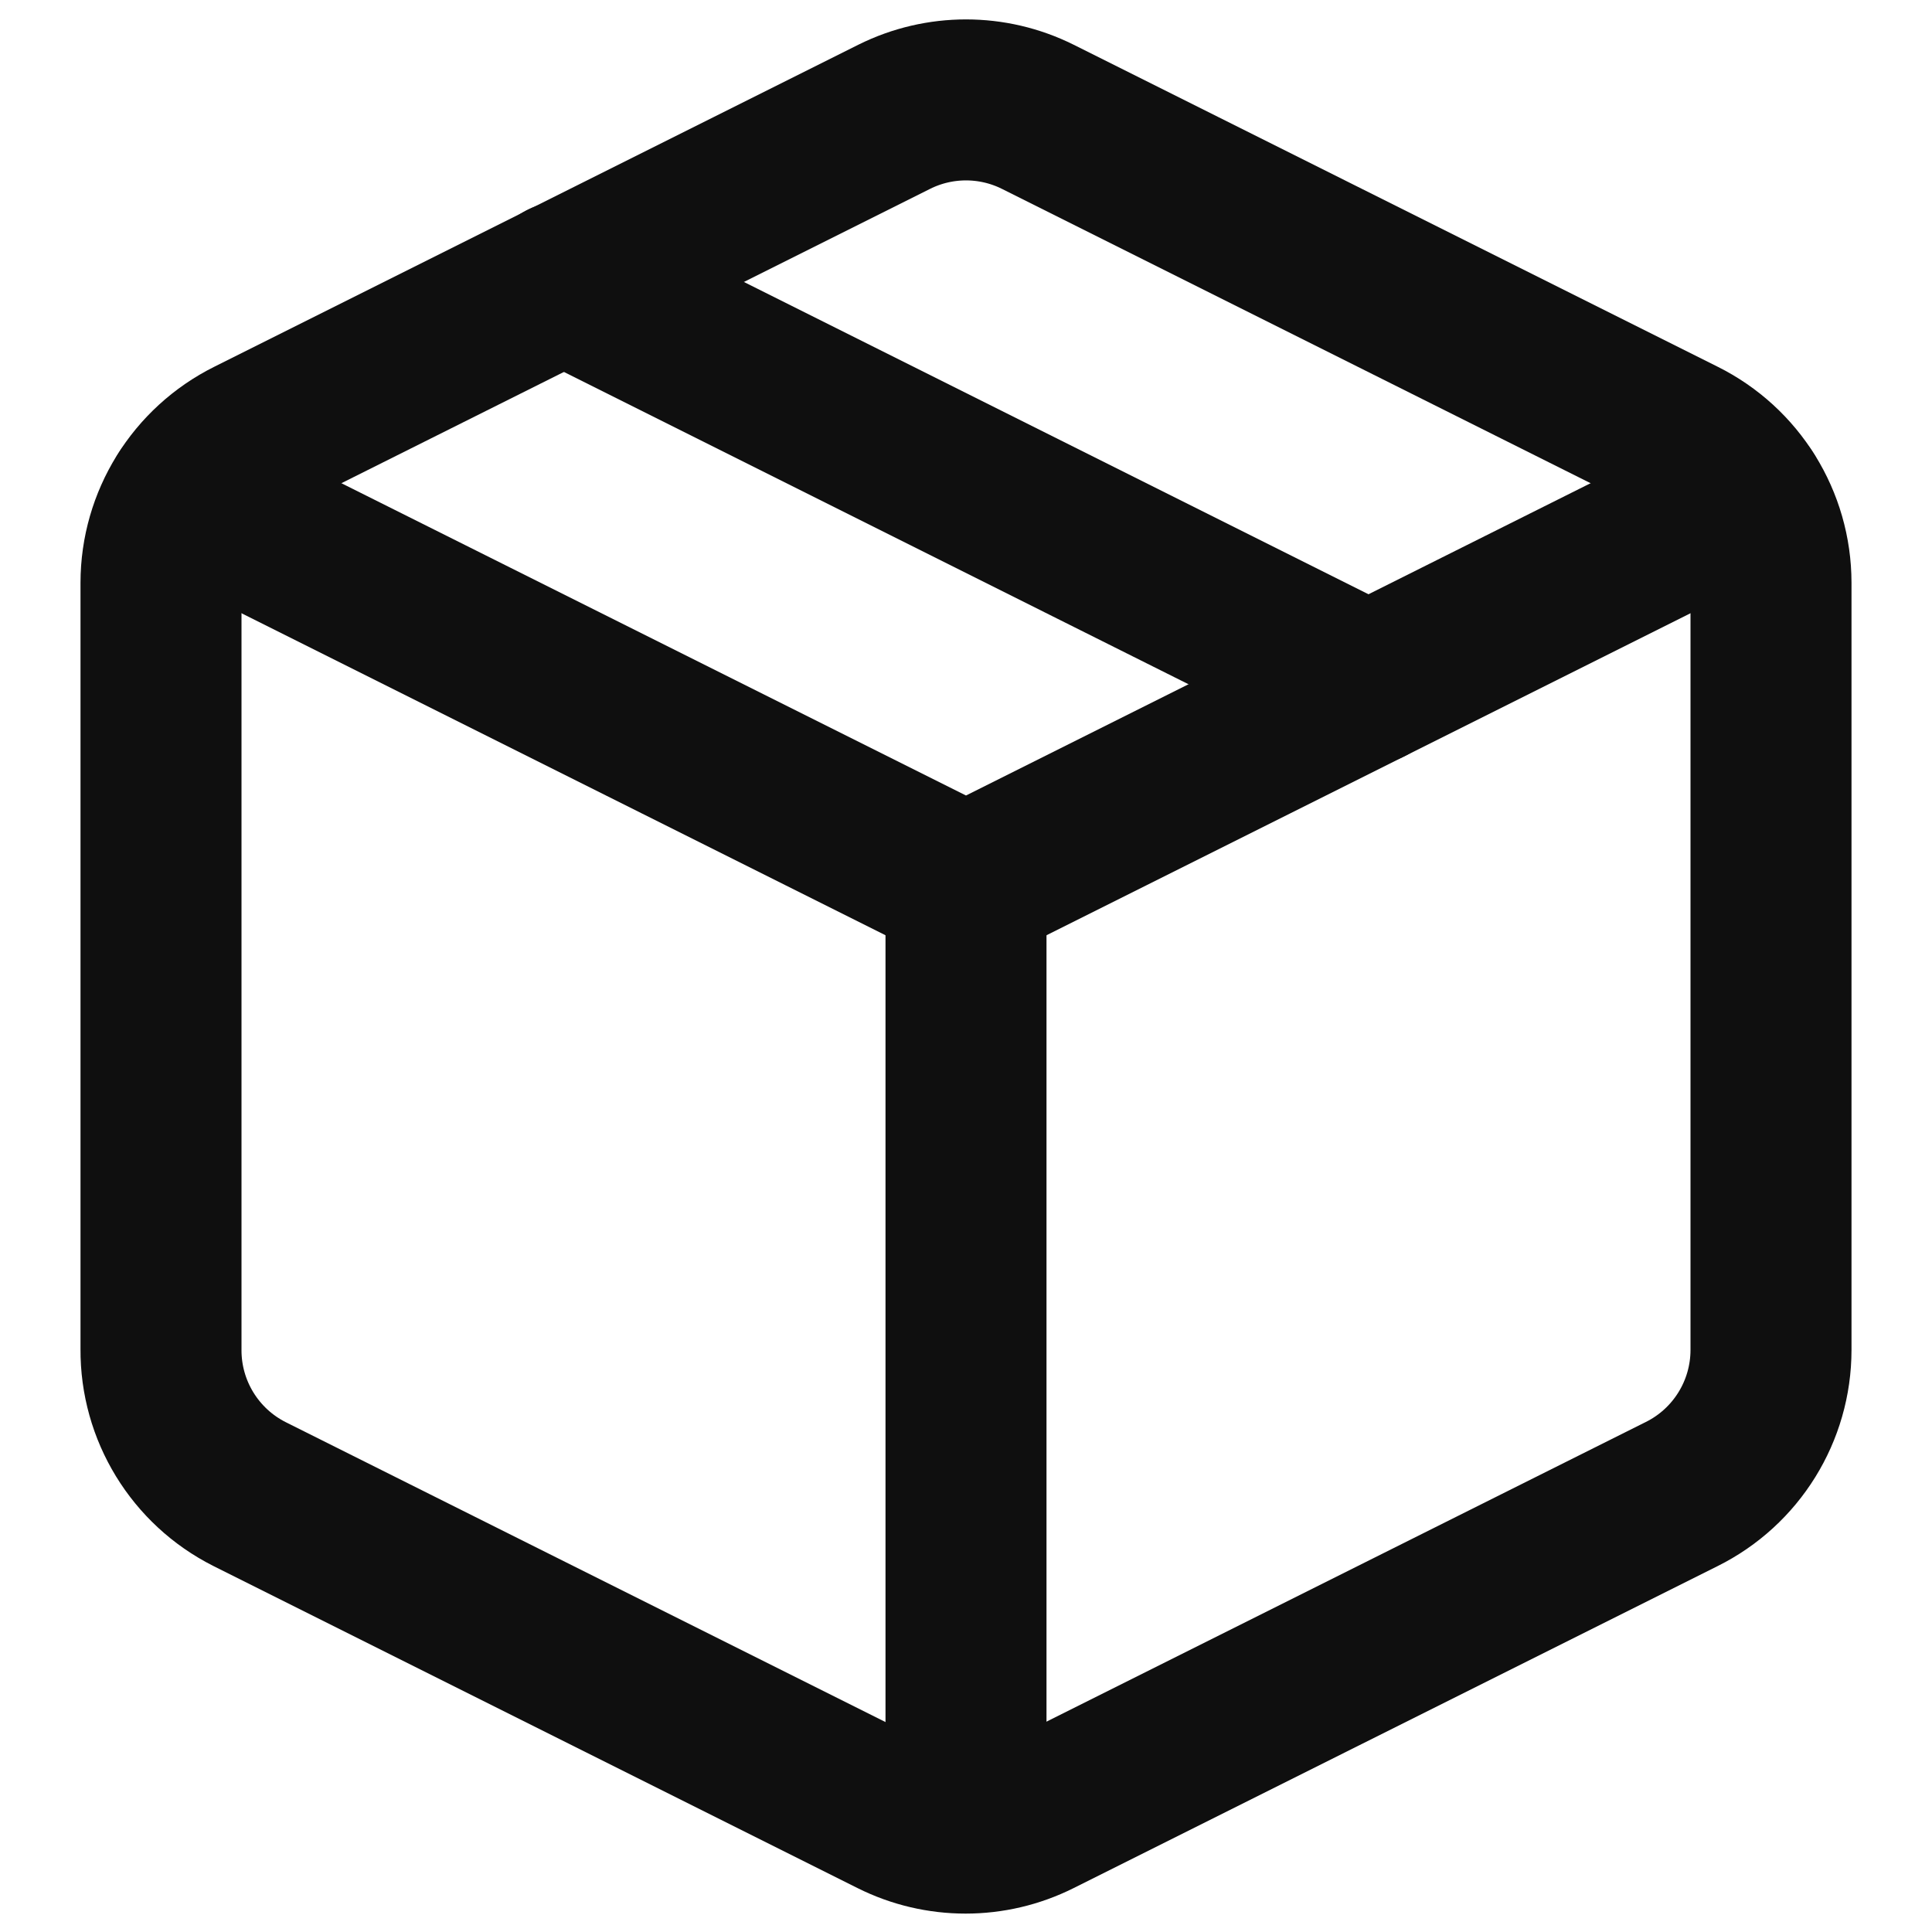
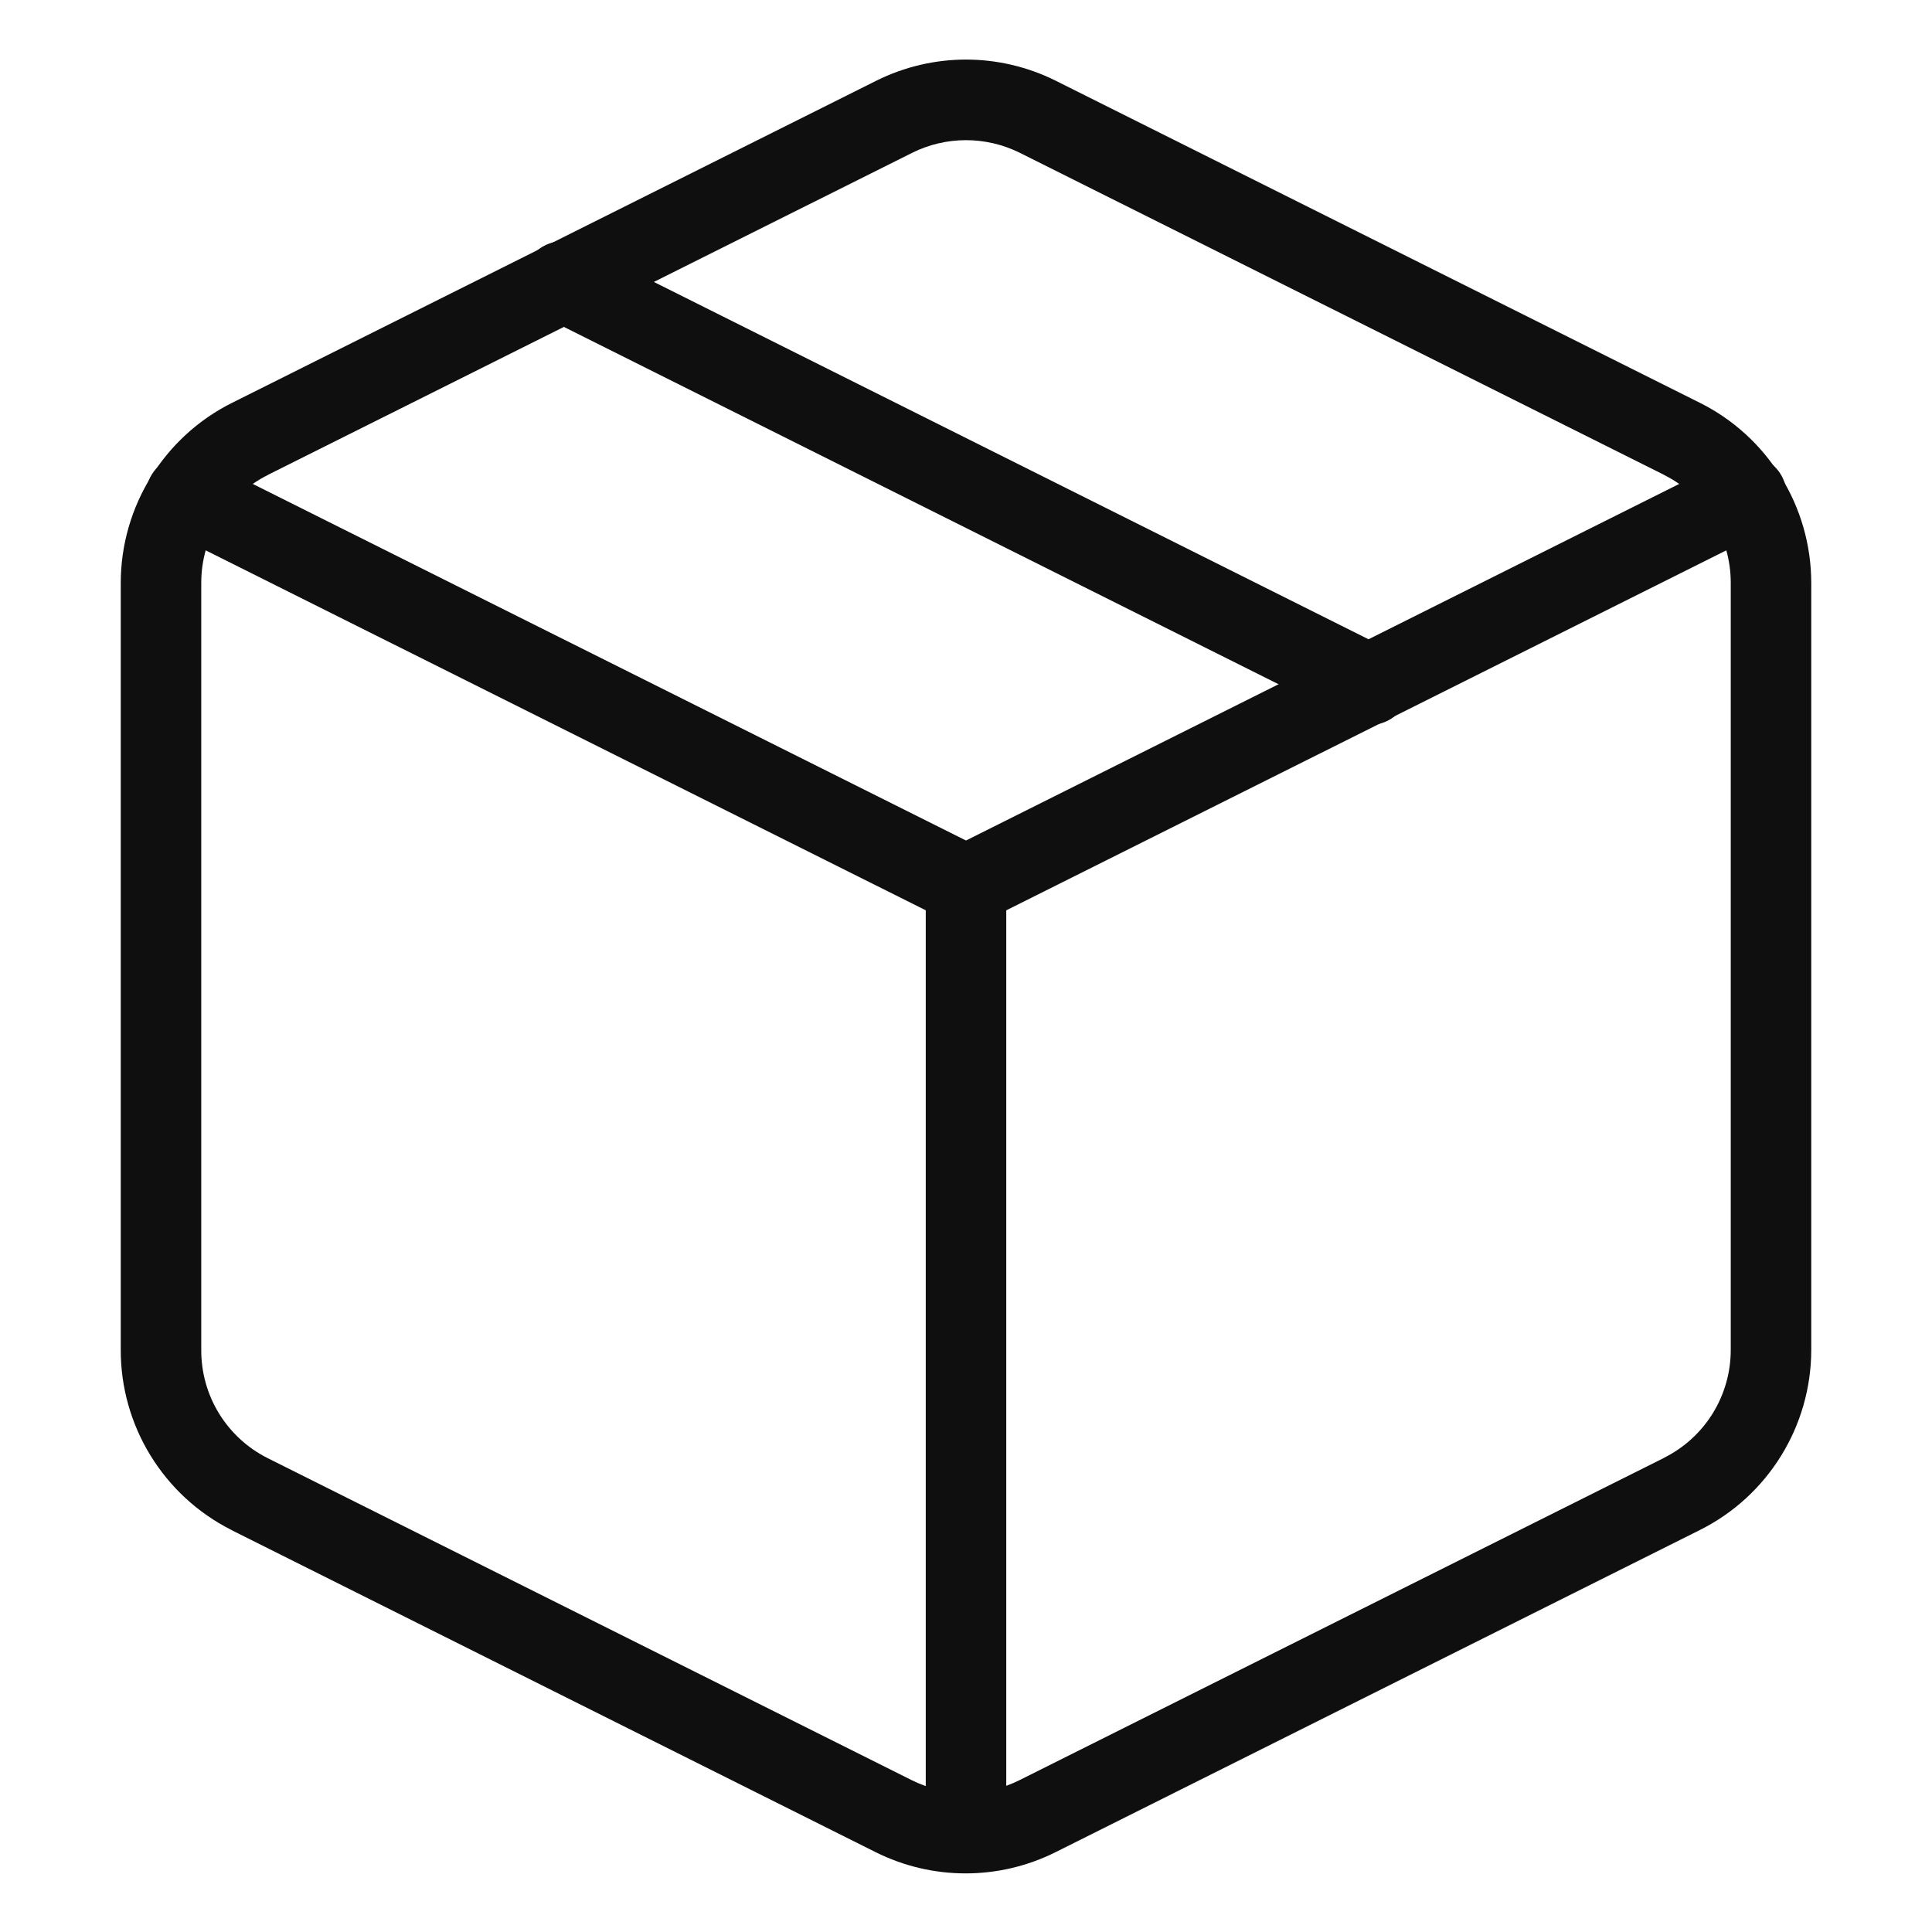
- <svg xmlns="http://www.w3.org/2000/svg" width="24" height="24" viewBox="0 0 24 24">
-   <path d="M12.89 1.45l8 4A2 2 0 0 1 22 7.24v9.53a2 2 0 0 1-1.11 1.79l-8 4a2 2 0 0 1-1.79 0l-8-4a2 2 0 0 1-1.1-1.8V7.24a2 2 0 0 1 1.11-1.79l8-4a2 2 0 0 1 1.78 0z" fill="none" stroke="#0f0f0f" stroke-linecap="round" stroke-linejoin="round" stroke-width="2" />
-   <polyline points="2.32 6.16 12 11 21.68 6.16" fill="none" stroke="#0f0f0f" stroke-linecap="round" stroke-linejoin="round" stroke-width="2" />
-   <line x1="12" y1="22.76" x2="12" y2="11" fill="none" stroke="#0f0f0f" stroke-linecap="round" stroke-linejoin="round" stroke-width="2" />
-   <line x1="7" y1="3.5" x2="17" y2="8.5" fill="none" stroke="#0f0f0f" stroke-linecap="round" stroke-linejoin="round" stroke-width="2" />
+ <svg xmlns="http://www.w3.org/2000/svg" width="24" height="24" viewBox="0 0 24 24" version="1.1" id="svg10">
+   <defs id="defs14" />
+   <path style="color:#000000;font-style:normal;font-variant:normal;font-weight:normal;font-stretch:normal;font-size:medium;line-height:normal;font-family:sans-serif;font-variant-ligatures:normal;font-variant-position:normal;font-variant-caps:normal;font-variant-numeric:normal;font-variant-alternates:normal;font-feature-settings:normal;text-indent:0;text-align:start;text-decoration:none;text-decoration-line:none;text-decoration-style:solid;text-decoration-color:#000000;letter-spacing:normal;word-spacing:normal;text-transform:none;writing-mode:lr-tb;direction:ltr;text-orientation:mixed;dominant-baseline:auto;baseline-shift:baseline;text-anchor:start;white-space:normal;shape-padding:0;clip-rule:nonzero;display:inline;overflow:visible;visibility:visible;opacity:1;isolation:auto;mix-blend-mode:normal;color-interpolation:sRGB;color-interpolation-filters:linearRGB;solid-color:#000000;solid-opacity:1;vector-effect:none;fill:#0f0f0f;fill-opacity:1;fill-rule:nonzero;stroke:none;stroke-width:1;stroke-linecap:round;stroke-linejoin:round;stroke-miterlimit:4;stroke-dasharray:none;stroke-dashoffset:0;stroke-opacity:1;color-rendering:auto;image-rendering:auto;shape-rendering:auto;text-rendering:auto;enable-background:accumulate" d="m 12,0.74 c -0.381,0 -0.763,0.088 -1.113,0.262 l -8,4 C 2.038,5.424 1.501,6.293 1.5,7.24 v 9.52 c -0.005,0.948 0.528,1.819 1.375,2.246 a 0.5,0.5 0 0 0 0.002,0.002 l 8,4 c 0.704,0.352 1.533,0.352 2.236,0 l 8,-4 C 21.962,18.586 22.499,17.717 22.5,16.77 V 7.24 C 22.499,6.293 21.962,5.424 21.113,5.002 l -8,-4 C 12.763,0.828 12.381,0.74 12,0.74 Z M 11.332,1.898 c 0.421,-0.209 0.915,-0.209 1.336,0 l 7.998,3.998 a 0.5,0.5 0 0 0 0.002,0.002 C 21.179,6.152 21.5,6.67 21.5,7.24 v 9.529 c -3.03e-4,0.57 -0.321,1.088 -0.832,1.342 a 0.5,0.5 0 0 0 -0.002,0.002 l -8,4 c -0.423,0.212 -0.919,0.212 -1.342,0 l -8,-4 C 2.814,17.856 2.496,17.335 2.5,16.764 a 0.5,0.5 0 0 0 0,-0.004 V 7.24 C 2.5,6.67 2.821,6.152 3.332,5.898 a 0.5,0.5 0 0 0 0.002,-0.002 z" id="path2" />
+   <path style="color:#000000;font-style:normal;font-variant:normal;font-weight:normal;font-stretch:normal;font-size:medium;line-height:normal;font-family:sans-serif;font-variant-ligatures:normal;font-variant-position:normal;font-variant-caps:normal;font-variant-numeric:normal;font-variant-alternates:normal;font-feature-settings:normal;text-indent:0;text-align:start;text-decoration:none;text-decoration-line:none;text-decoration-style:solid;text-decoration-color:#000000;letter-spacing:normal;word-spacing:normal;text-transform:none;writing-mode:lr-tb;direction:ltr;text-orientation:mixed;dominant-baseline:auto;baseline-shift:baseline;text-anchor:start;white-space:normal;shape-padding:0;clip-rule:nonzero;display:inline;overflow:visible;visibility:visible;opacity:1;isolation:auto;mix-blend-mode:normal;color-interpolation:sRGB;color-interpolation-filters:linearRGB;solid-color:#000000;solid-opacity:1;vector-effect:none;fill:#0f0f0f;fill-opacity:1;fill-rule:nonzero;stroke:none;stroke-width:1;stroke-linecap:round;stroke-linejoin:round;stroke-miterlimit:4;stroke-dasharray:none;stroke-dashoffset:0;stroke-opacity:1;color-rendering:auto;image-rendering:auto;shape-rendering:auto;text-rendering:auto;enable-background:accumulate" d="M 2.303,5.656 A 0.5,0.5 0 0 0 2.096,6.607 l 9.682,4.84 a 0.5,0.5 0 0 0 0.445,0 L 21.904,6.607 A 0.5,0.5 0 1 0 21.457,5.713 L 12,10.441 2.543,5.713 A 0.5,0.5 0 0 0 2.303,5.656 Z" id="polyline4" />
+   <path style="color:#000000;font-style:normal;font-variant:normal;font-weight:normal;font-stretch:normal;font-size:medium;line-height:normal;font-family:sans-serif;font-variant-ligatures:normal;font-variant-position:normal;font-variant-caps:normal;font-variant-numeric:normal;font-variant-alternates:normal;font-feature-settings:normal;text-indent:0;text-align:start;text-decoration:none;text-decoration-line:none;text-decoration-style:solid;text-decoration-color:#000000;letter-spacing:normal;word-spacing:normal;text-transform:none;writing-mode:lr-tb;direction:ltr;text-orientation:mixed;dominant-baseline:auto;baseline-shift:baseline;text-anchor:start;white-space:normal;shape-padding:0;clip-rule:nonzero;display:inline;overflow:visible;visibility:visible;opacity:1;isolation:auto;mix-blend-mode:normal;color-interpolation:sRGB;color-interpolation-filters:linearRGB;solid-color:#000000;solid-opacity:1;vector-effect:none;fill:#0f0f0f;fill-opacity:1;fill-rule:nonzero;stroke:none;stroke-width:1;stroke-linecap:round;stroke-linejoin:round;stroke-miterlimit:4;stroke-dasharray:none;stroke-dashoffset:0;stroke-opacity:1;color-rendering:auto;image-rendering:auto;shape-rendering:auto;text-rendering:auto;enable-background:accumulate" d="M 11.992,10.492 A 0.5,0.5 0 0 0 11.5,11 v 11.76 a 0.5,0.5 0 1 0 1,0 V 11 a 0.5,0.5 0 0 0 -0.508,-0.508 z" id="line6" />
+   <path style="color:#000000;font-style:normal;font-variant:normal;font-weight:normal;font-stretch:normal;font-size:medium;line-height:normal;font-family:sans-serif;font-variant-ligatures:normal;font-variant-position:normal;font-variant-caps:normal;font-variant-numeric:normal;font-variant-alternates:normal;font-feature-settings:normal;text-indent:0;text-align:start;text-decoration:none;text-decoration-line:none;text-decoration-style:solid;text-decoration-color:#000000;letter-spacing:normal;word-spacing:normal;text-transform:none;writing-mode:lr-tb;direction:ltr;text-orientation:mixed;dominant-baseline:auto;baseline-shift:baseline;text-anchor:start;white-space:normal;shape-padding:0;clip-rule:nonzero;display:inline;overflow:visible;visibility:visible;opacity:1;isolation:auto;mix-blend-mode:normal;color-interpolation:sRGB;color-interpolation-filters:linearRGB;solid-color:#000000;solid-opacity:1;vector-effect:none;fill:#0f0f0f;fill-opacity:1;fill-rule:nonzero;stroke:none;stroke-width:1;stroke-linecap:round;stroke-linejoin:round;stroke-miterlimit:4;stroke-dasharray:none;stroke-dashoffset:0;stroke-opacity:1;color-rendering:auto;image-rendering:auto;shape-rendering:auto;text-rendering:auto;enable-background:accumulate" d="M 6.982,2.996 A 0.5,0.5 0 0 0 6.777,3.947 l 10,5 a 0.5,0.5 0 1 0 0.445,-0.895 l -10,-5 A 0.5,0.5 0 0 0 6.982,2.996 Z" id="line8" />
</svg>
